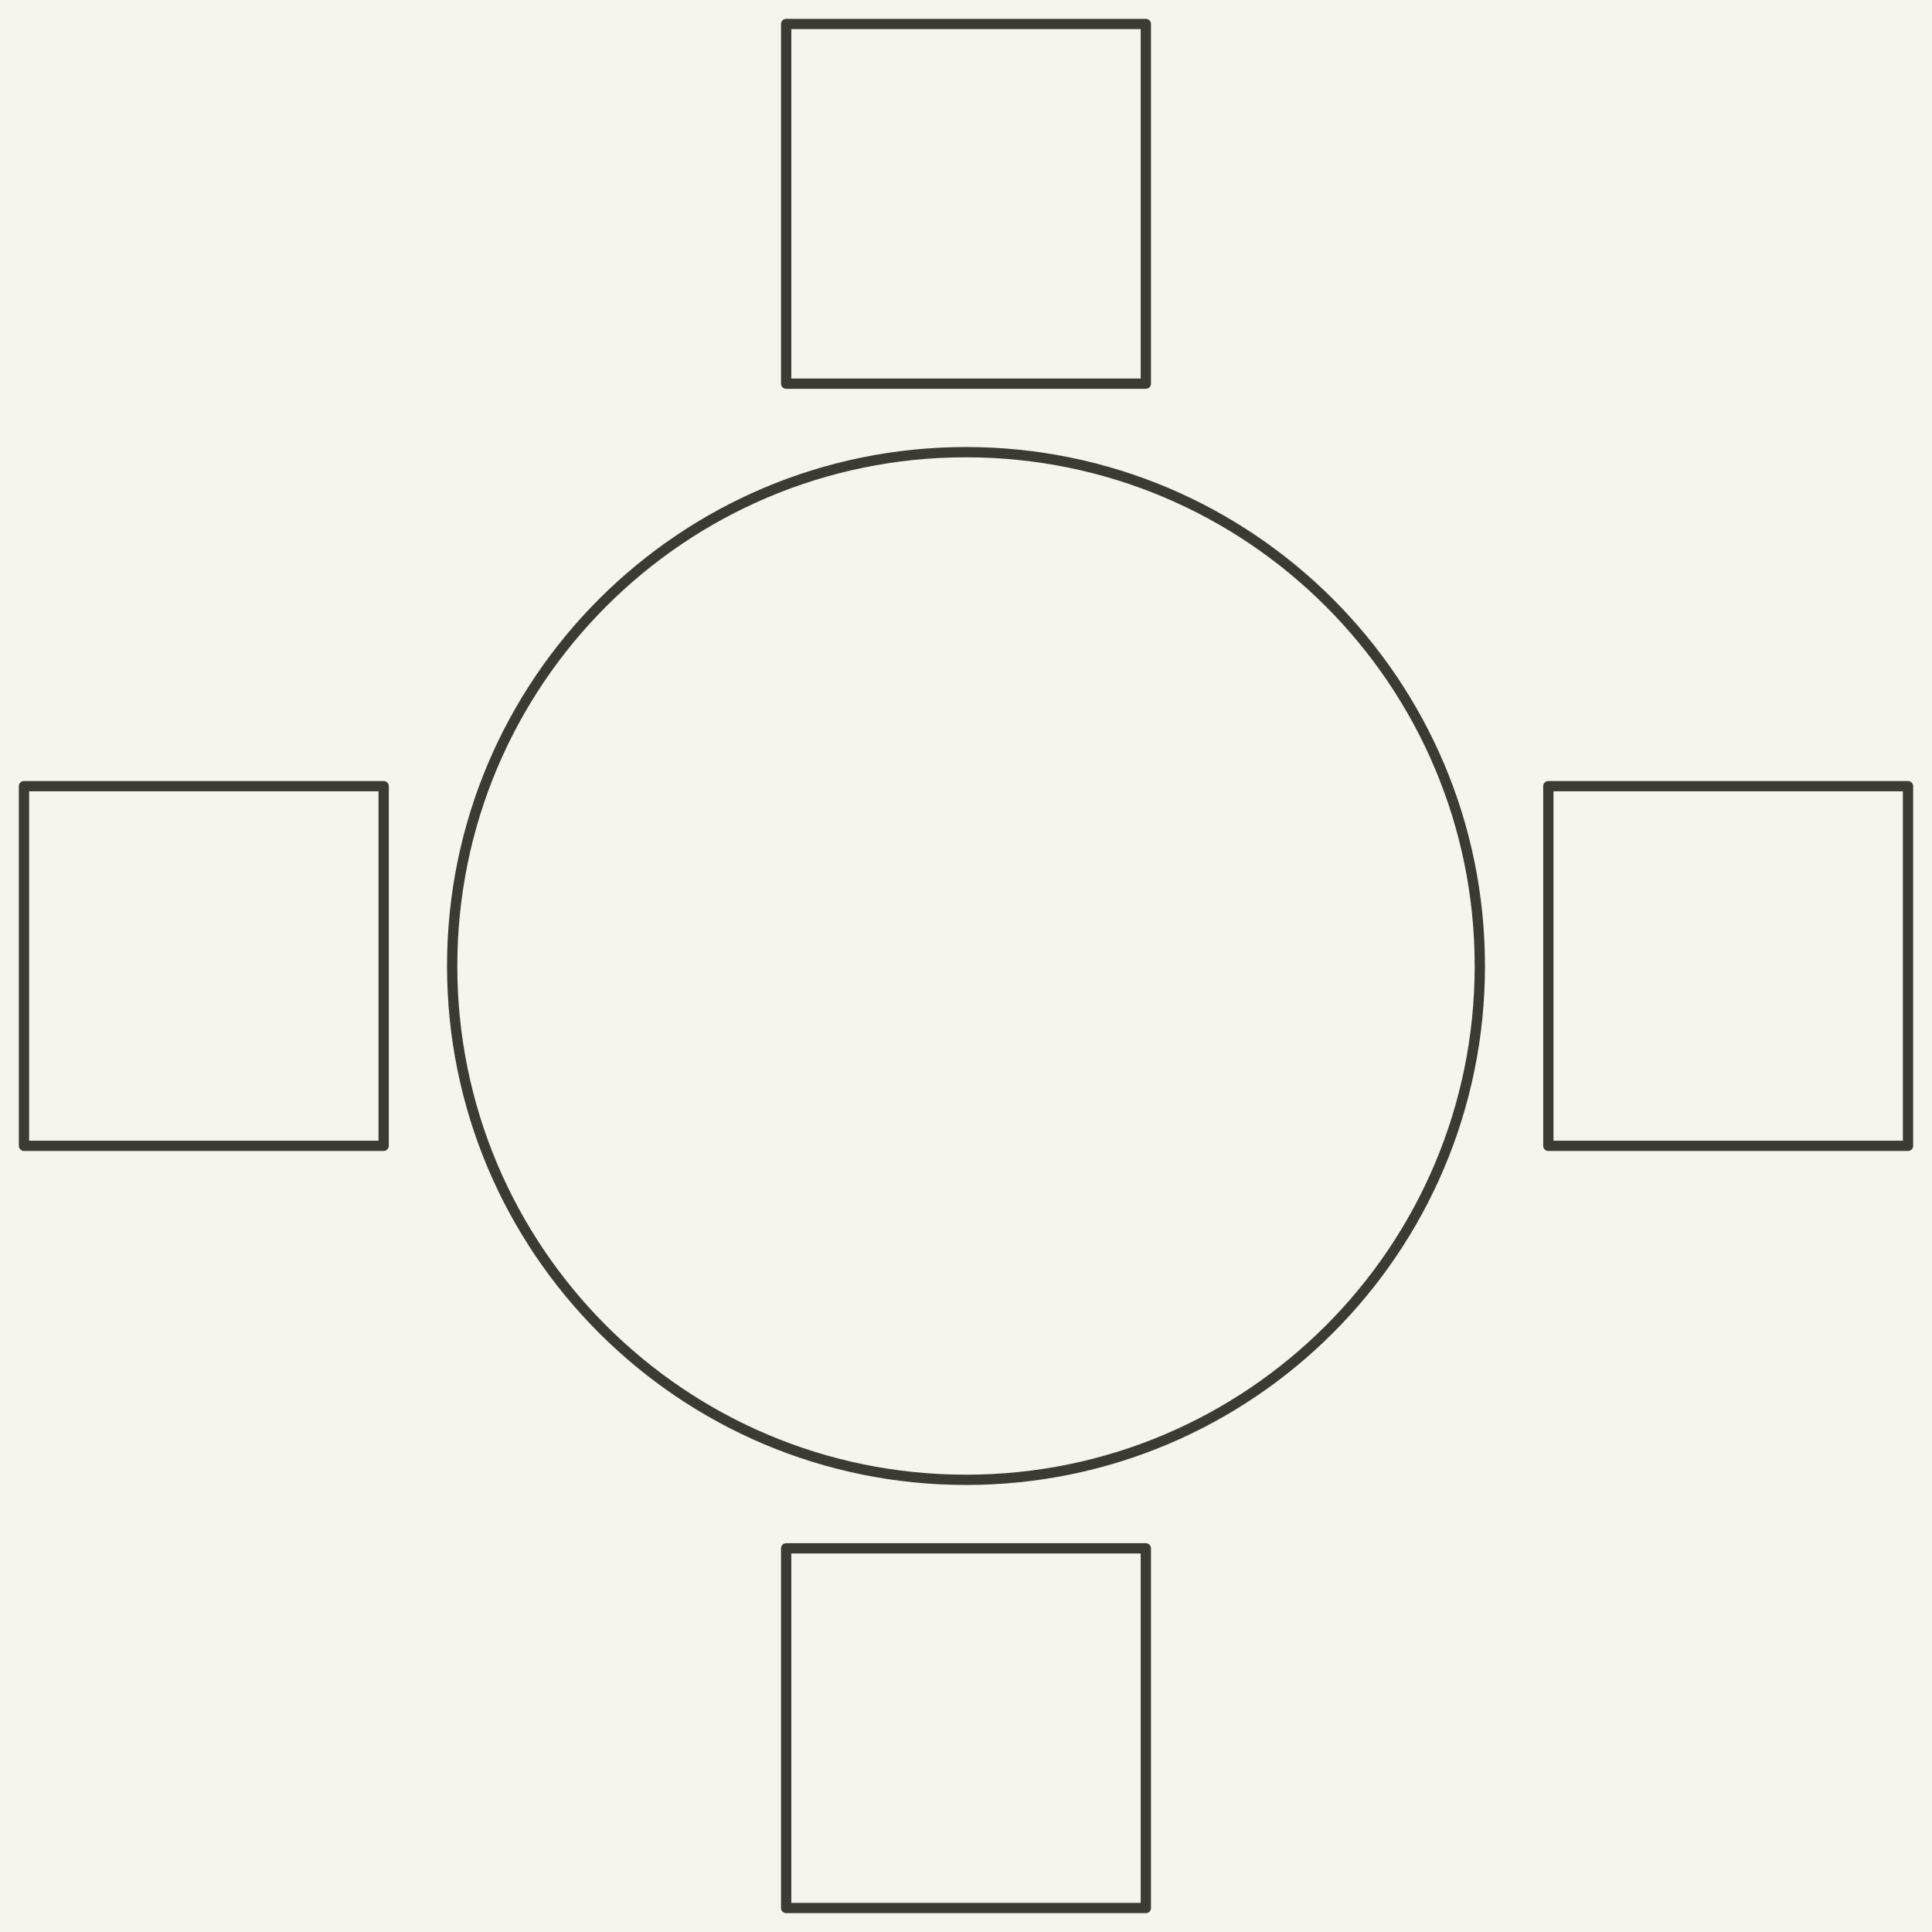
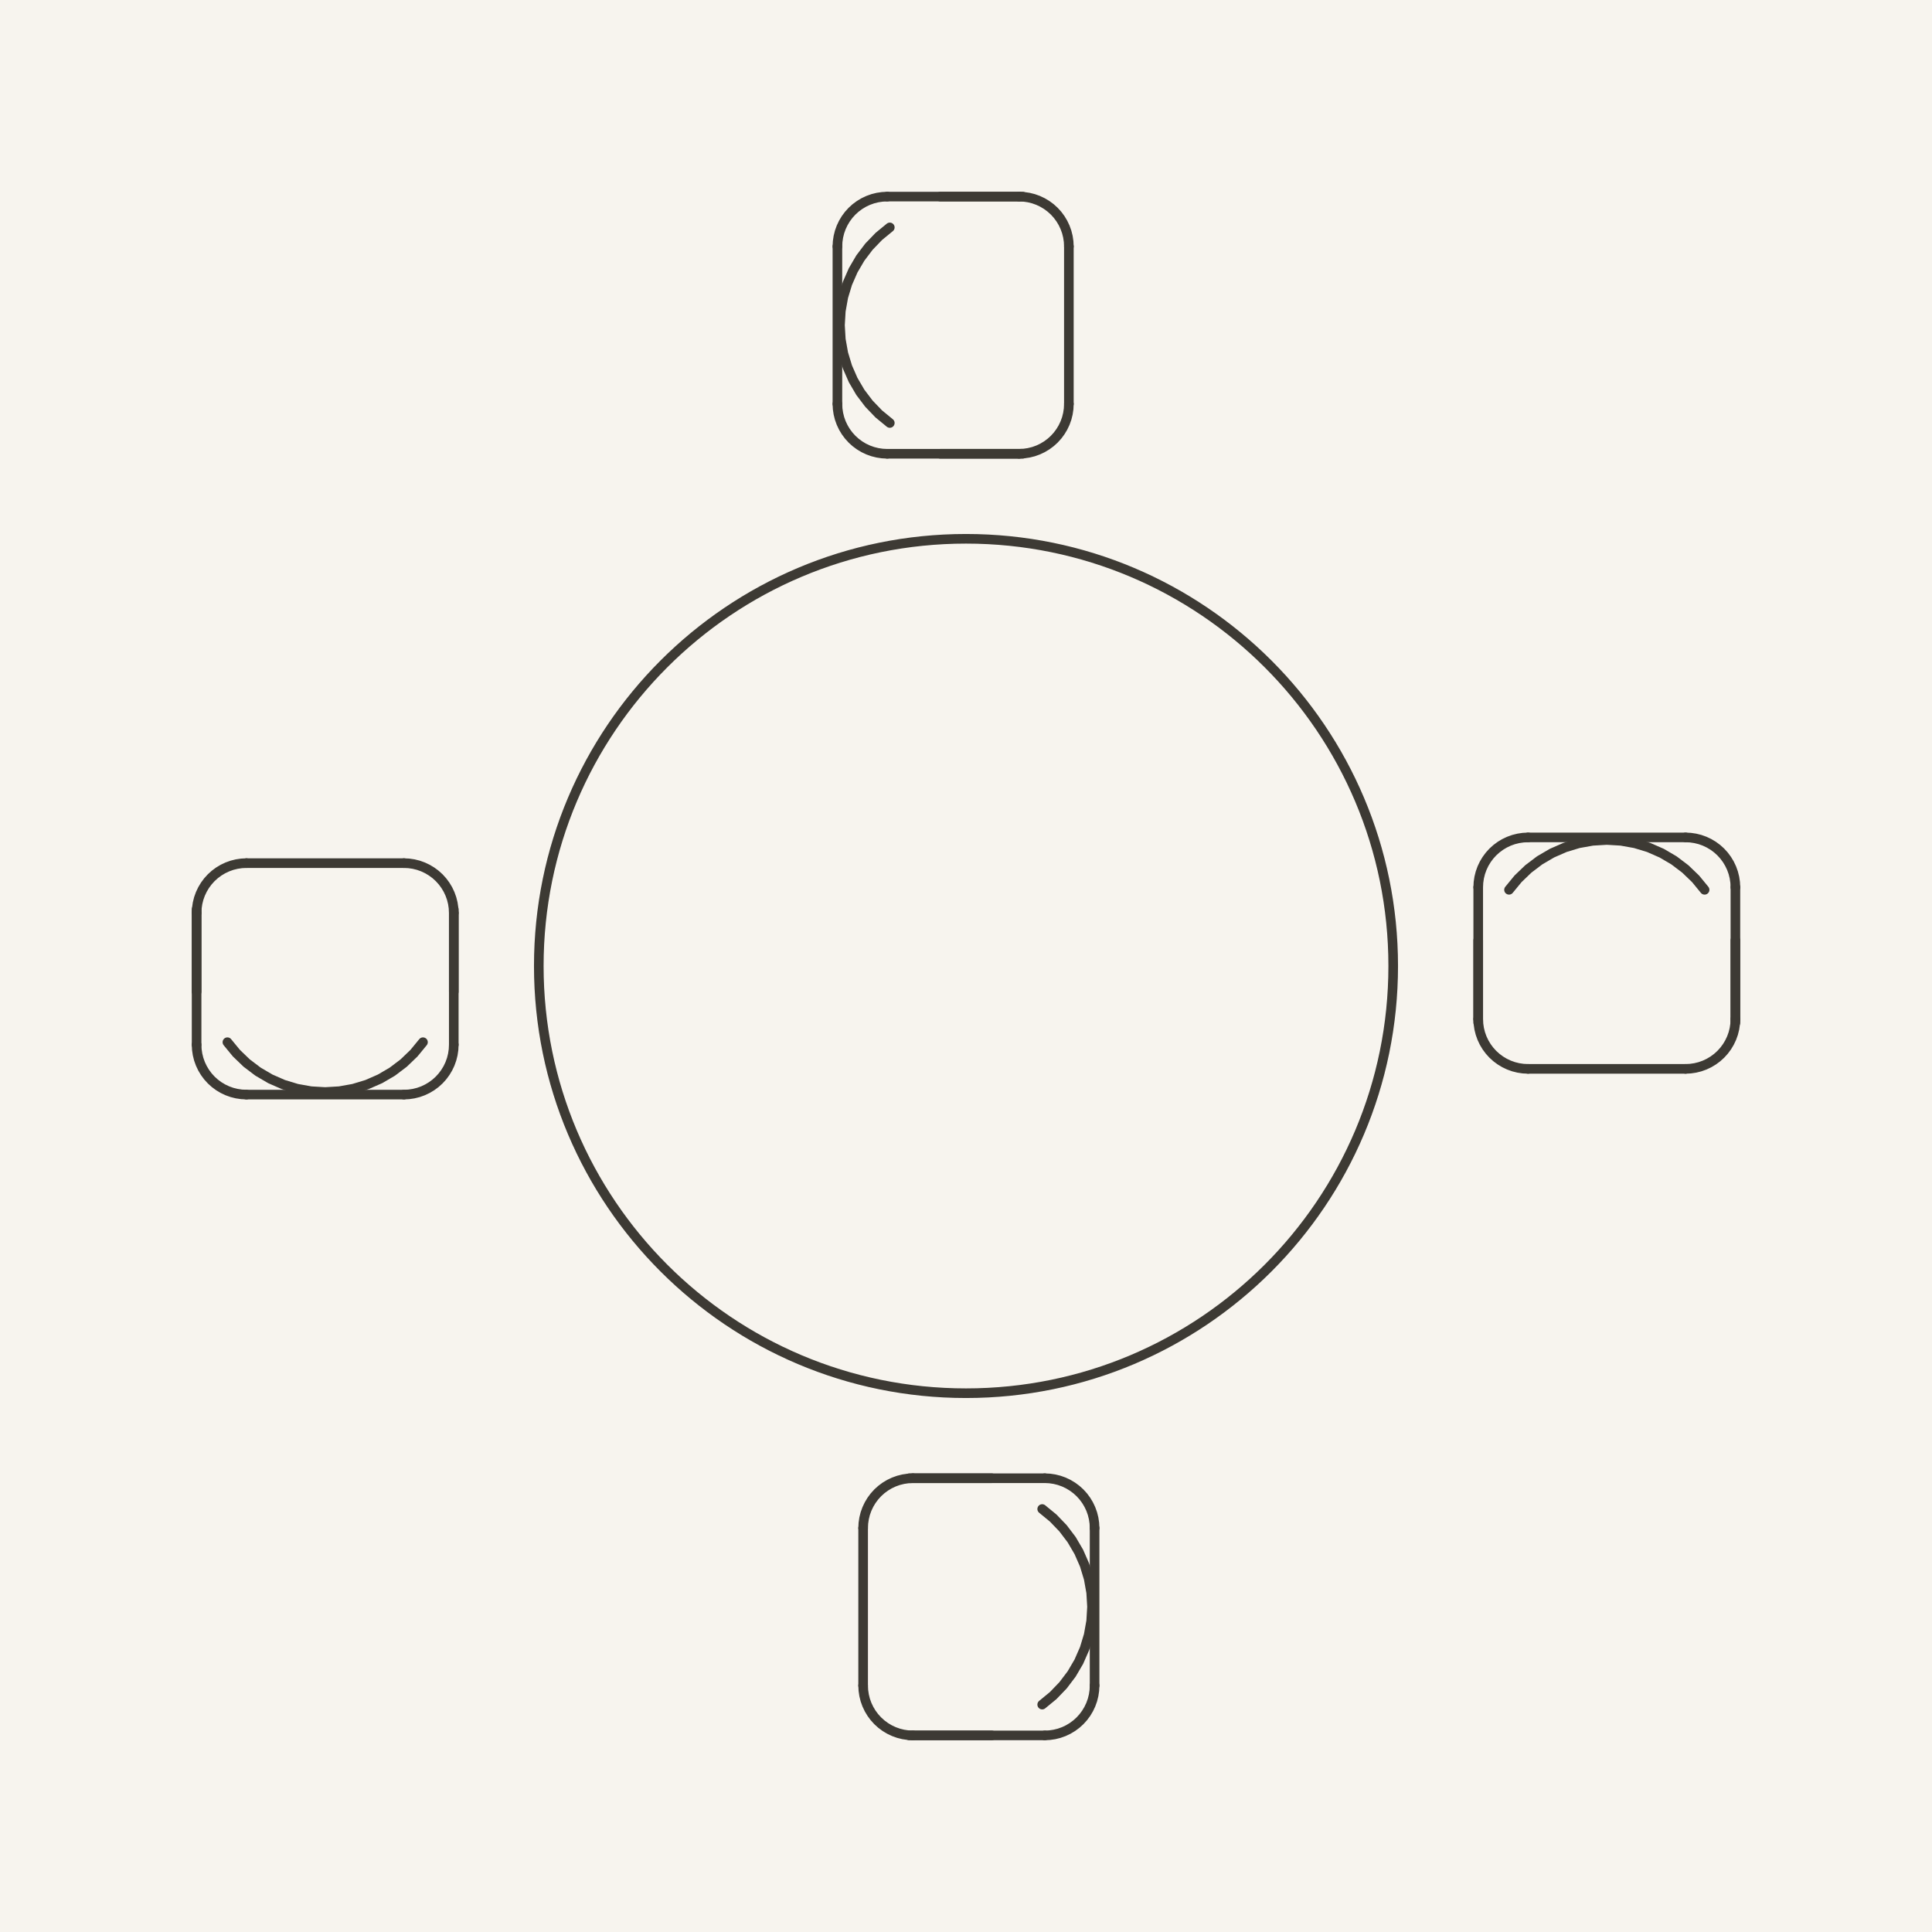
- <svg xmlns="http://www.w3.org/2000/svg" viewBox="-1128 -1128 2256 2256">
-   <rect x="-1128" y="-1128" width="2256" height="2256" fill="#f7f4ee" />
-   <g transform="scale(1,-1)" stroke="#3d3a34" stroke-width="12" stroke-linejoin="round" stroke-linecap="round">
+ <svg xmlns="http://www.w3.org/2000/svg" viewBox="-1356.72 -1356.72 2713.44 2713.44">
+   <rect x="-1356.72" y="-1356.72" width="2713.44" height="2713.44" fill="#f7f4ee" />
+   <g transform="scale(1,-1)" stroke="#3d3a34" stroke-width="13.507" stroke-linejoin="round" stroke-linecap="round">
    <circle cx="0" cy="0" r="600" fill="none" />
-     <path d="M680 -210 L1100 -210 L1100 210 L680 210 Z" fill="none" />
-     <path d="M210 680 L210 1100 L-210 1100 L-210 680 Z" fill="none" />
-     <path d="M-680 210 L-1100 210 L-1100 -210 L-680 -210 Z" fill="none" />
-     <path d="M-210 -680 L-210 -1100 L210 -1100 L210 -680 Z" fill="none" />
+     <line x1="1010.6" y1="180.6" x2="789.4" y2="180.6" />
+     <line x1="719.4" y1="110.6" x2="719.4" y2="-74.48" />
+     <line x1="789.4" y1="-144.48" x2="1010.6" y2="-144.48" />
+     <line x1="1080.6" y1="-74.48" x2="1080.6" y2="110.6" />
+     <path d="M789.4 180.6 L782.54 180.26 L775.74 179.25 L769.08 177.59 L762.61 175.27 L756.4 172.33 L750.51 168.8 L744.99 164.71 L739.9 160.1 L735.29 155.01 L731.2 149.49 L727.67 143.6 L724.73 137.39 L722.41 130.92 L720.75 124.26 L719.74 117.46 L719.4 110.6" fill="none" />
+     <path d="M719.4 -74.48 L719.74 -81.34 L720.75 -88.14 L722.41 -94.8 L724.73 -101.27 L727.67 -107.48 L731.2 -113.37 L735.29 -118.89 L739.9 -123.98 L744.99 -128.59 L750.51 -132.68 L756.4 -136.21 L762.61 -139.15 L769.08 -141.47 L775.74 -143.13 L782.54 -144.14 L789.4 -144.48" fill="none" />
+     <path d="M1010.6 -144.48 L1017.46 -144.14 L1024.26 -143.13 L1030.92 -141.47 L1037.39 -139.15 L1043.6 -136.21 L1049.49 -132.68 L1055.01 -128.59 L1060.1 -123.98 L1064.71 -118.89 L1068.8 -113.37 L1072.33 -107.48 L1075.27 -101.27 L1077.59 -94.8 L1079.25 -88.14 L1080.26 -81.34 L1080.6 -74.48" fill="none" />
+     <path d="M1080.6 110.6 L1080.26 117.46 L1079.25 124.26 L1077.59 130.92 L1075.27 137.39 L1072.33 143.6 L1068.8 149.49 L1064.71 155.01 L1060.1 160.1 L1055.01 164.71 L1049.49 168.8 L1043.6 172.33 L1037.39 175.27 L1030.92 177.59 L1024.26 179.25 L1017.46 180.26 L1010.6 180.6" fill="none" />
+     <path d="M1037.34 107.01 L1024.66 122.46 L1010.25 136.31 L994.32 148.38 L977.07 158.48 L958.76 166.5 L939.63 172.3 L919.95 175.81 L900 176.99 L880.05 175.81 L860.37 172.3 L841.24 166.5 L822.93 158.48 L805.68 148.38 L789.75 136.31 L775.34 122.46 L762.66 107.01" fill="none" />
+     <line x1="1080.6" y1="36.12" x2="1080.6" y2="-79.46" />
+     <line x1="719.4" y1="36.12" x2="719.4" y2="-79.46" />
+     <line x1="-180.6" y1="1010.6" x2="-180.6" y2="789.4" />
+     <line x1="-110.6" y1="719.4" x2="74.48" y2="719.4" />
+     <line x1="144.48" y1="789.4" x2="144.48" y2="1010.6" />
+     <line x1="74.48" y1="1080.6" x2="-110.6" y2="1080.6" />
+     <path d="M-180.6 789.4 L-180.26 782.54 L-179.25 775.74 L-177.59 769.08 L-175.27 762.61 L-172.33 756.4 L-168.8 750.51 L-164.71 744.99 L-160.1 739.9 L-155.01 735.29 L-149.49 731.2 L-143.6 727.67 L-137.39 724.73 L-130.92 722.41 L-124.26 720.75 L-117.46 719.74 L-110.6 719.4" fill="none" />
+     <path d="M74.48 719.4 L81.34 719.74 L88.14 720.75 L94.8 722.41 L101.27 724.73 L107.48 727.67 L113.37 731.2 L118.89 735.29 L123.98 739.9 L128.59 744.99 L132.68 750.51 L136.21 756.4 L139.15 762.61 L141.47 769.08 L143.13 775.74 L144.14 782.54 L144.48 789.4" fill="none" />
+     <path d="M144.48 1010.6 L144.14 1017.46 L143.13 1024.26 L141.47 1030.92 L139.15 1037.39 L136.21 1043.6 L132.68 1049.49 L128.59 1055.01 L123.98 1060.1 L118.89 1064.71 L113.37 1068.8 L107.48 1072.33 L101.27 1075.27 L94.8 1077.59 L88.14 1079.25 L81.34 1080.26 L74.48 1080.6" fill="none" />
+     <path d="M-110.6 1080.6 L-117.46 1080.26 L-124.26 1079.25 L-130.92 1077.59 L-137.39 1075.27 L-143.6 1072.33 L-149.49 1068.8 L-155.01 1064.71 L-160.1 1060.1 L-164.71 1055.01 L-168.8 1049.49 L-172.33 1043.6 L-175.27 1037.39 L-177.59 1030.92 L-179.25 1024.26 L-180.26 1017.46 L-180.6 1010.6" fill="none" />
+     <path d="M-107.01 1037.34 L-122.46 1024.66 L-136.31 1010.25 L-148.38 994.32 L-158.48 977.07 L-166.5 958.76 L-172.3 939.63 L-175.81 919.95 L-176.99 900 L-175.81 880.05 L-172.3 860.37 L-166.5 841.24 L-158.48 822.93 L-148.38 805.68 L-136.31 789.75 L-122.46 775.34 L-107.01 762.66" fill="none" />
+     <line x1="-36.12" y1="1080.6" x2="79.46" y2="1080.6" />
+     <line x1="-36.12" y1="719.4" x2="79.46" y2="719.4" />
+     <line x1="-1010.6" y1="-180.6" x2="-789.4" y2="-180.6" />
+     <line x1="-719.4" y1="-110.6" x2="-719.4" y2="74.48" />
+     <line x1="-789.4" y1="144.48" x2="-1010.6" y2="144.48" />
+     <line x1="-1080.6" y1="74.48" x2="-1080.6" y2="-110.6" />
+     <path d="M-789.4 -180.6 L-782.54 -180.26 L-775.74 -179.25 L-769.08 -177.59 L-762.61 -175.27 L-756.4 -172.33 L-750.51 -168.8 L-744.99 -164.71 L-739.9 -160.1 L-735.29 -155.01 L-731.2 -149.49 L-727.67 -143.6 L-724.73 -137.39 L-722.41 -130.92 L-720.75 -124.26 L-719.74 -117.46 L-719.4 -110.6" fill="none" />
+     <path d="M-719.4 74.48 L-719.74 81.34 L-720.75 88.14 L-722.41 94.8 L-724.73 101.27 L-727.67 107.48 L-731.2 113.37 L-735.29 118.89 L-739.9 123.98 L-744.99 128.59 L-750.51 132.68 L-756.4 136.21 L-762.61 139.15 L-769.08 141.47 L-775.74 143.13 L-782.54 144.14 L-789.4 144.48" fill="none" />
+     <path d="M-1010.6 144.48 L-1017.46 144.14 L-1024.26 143.13 L-1030.92 141.47 L-1037.39 139.15 L-1043.6 136.21 L-1049.49 132.68 L-1055.01 128.59 L-1060.1 123.98 L-1064.71 118.89 L-1068.8 113.37 L-1072.33 107.48 L-1075.27 101.27 L-1077.59 94.8 L-1079.25 88.14 L-1080.26 81.34 L-1080.6 74.48" fill="none" />
+     <path d="M-1080.6 -110.6 L-1080.26 -117.46 L-1079.25 -124.26 L-1077.59 -130.92 L-1075.27 -137.39 L-1072.33 -143.6 L-1068.8 -149.49 L-1064.71 -155.01 L-1060.1 -160.1 L-1055.01 -164.71 L-1049.49 -168.8 L-1043.6 -172.33 L-1037.39 -175.27 L-1030.92 -177.59 L-1024.26 -179.25 L-1017.46 -180.26 L-1010.6 -180.6" fill="none" />
+     <path d="M-1037.34 -107.01 L-1024.66 -122.46 L-1010.25 -136.31 L-994.32 -148.38 L-977.07 -158.48 L-958.76 -166.5 L-939.63 -172.3 L-919.95 -175.81 L-900 -176.99 L-880.05 -175.81 L-860.37 -172.3 L-841.24 -166.5 L-822.93 -158.48 L-805.68 -148.38 L-789.75 -136.31 L-775.34 -122.46 L-762.66 -107.01" fill="none" />
+     <line x1="-1080.6" y1="-36.12" x2="-1080.6" y2="79.46" />
+     <line x1="-719.4" y1="-36.12" x2="-719.4" y2="79.46" />
+     <line x1="180.6" y1="-1010.6" x2="180.6" y2="-789.4" />
+     <line x1="110.6" y1="-719.4" x2="-74.48" y2="-719.4" />
+     <line x1="-144.48" y1="-789.4" x2="-144.48" y2="-1010.6" />
+     <line x1="-74.48" y1="-1080.6" x2="110.6" y2="-1080.6" />
+     <path d="M180.6 -789.4 L180.26 -782.54 L179.25 -775.74 L177.59 -769.08 L175.27 -762.61 L172.33 -756.4 L168.8 -750.51 L164.71 -744.99 L160.1 -739.9 L155.01 -735.29 L149.49 -731.2 L143.6 -727.67 L137.39 -724.73 L130.92 -722.41 L124.26 -720.75 L117.46 -719.74 L110.6 -719.4" fill="none" />
+     <path d="M-74.48 -719.4 L-81.34 -719.74 L-88.14 -720.75 L-94.8 -722.41 L-101.27 -724.73 L-107.48 -727.67 L-113.37 -731.2 L-118.89 -735.29 L-123.98 -739.9 L-128.59 -744.99 L-132.68 -750.51 L-136.21 -756.4 L-139.15 -762.61 L-141.47 -769.08 L-143.13 -775.74 L-144.14 -782.54 L-144.48 -789.4" fill="none" />
+     <path d="M-144.48 -1010.6 L-144.14 -1017.46 L-143.13 -1024.26 L-141.47 -1030.92 L-139.15 -1037.39 L-136.21 -1043.6 L-132.68 -1049.49 L-128.59 -1055.01 L-123.98 -1060.1 L-118.89 -1064.71 L-113.37 -1068.8 L-107.48 -1072.33 L-101.27 -1075.27 L-94.8 -1077.59 L-88.14 -1079.25 L-81.34 -1080.26 L-74.48 -1080.6" fill="none" />
+     <path d="M110.6 -1080.6 L117.46 -1080.26 L124.26 -1079.25 L130.92 -1077.59 L137.39 -1075.27 L143.6 -1072.33 L149.49 -1068.8 L155.01 -1064.71 L160.1 -1060.1 L164.71 -1055.01 L168.8 -1049.49 L172.33 -1043.6 L175.27 -1037.39 L177.59 -1030.92 L179.25 -1024.26 L180.26 -1017.46 L180.6 -1010.6" fill="none" />
+     <path d="M107.01 -1037.34 L122.46 -1024.66 L136.31 -1010.25 L148.38 -994.32 L158.48 -977.07 L166.5 -958.76 L172.3 -939.63 L175.81 -919.95 L176.99 -900 L175.81 -880.05 L172.3 -860.37 L166.5 -841.24 L158.48 -822.93 L148.38 -805.68 L136.31 -789.75 L122.46 -775.34 L107.01 -762.66" fill="none" />
+     <line x1="36.12" y1="-1080.6" x2="-79.46" y2="-1080.6" />
+     <line x1="36.12" y1="-719.4" x2="-79.46" y2="-719.4" />
  </g>
</svg>
